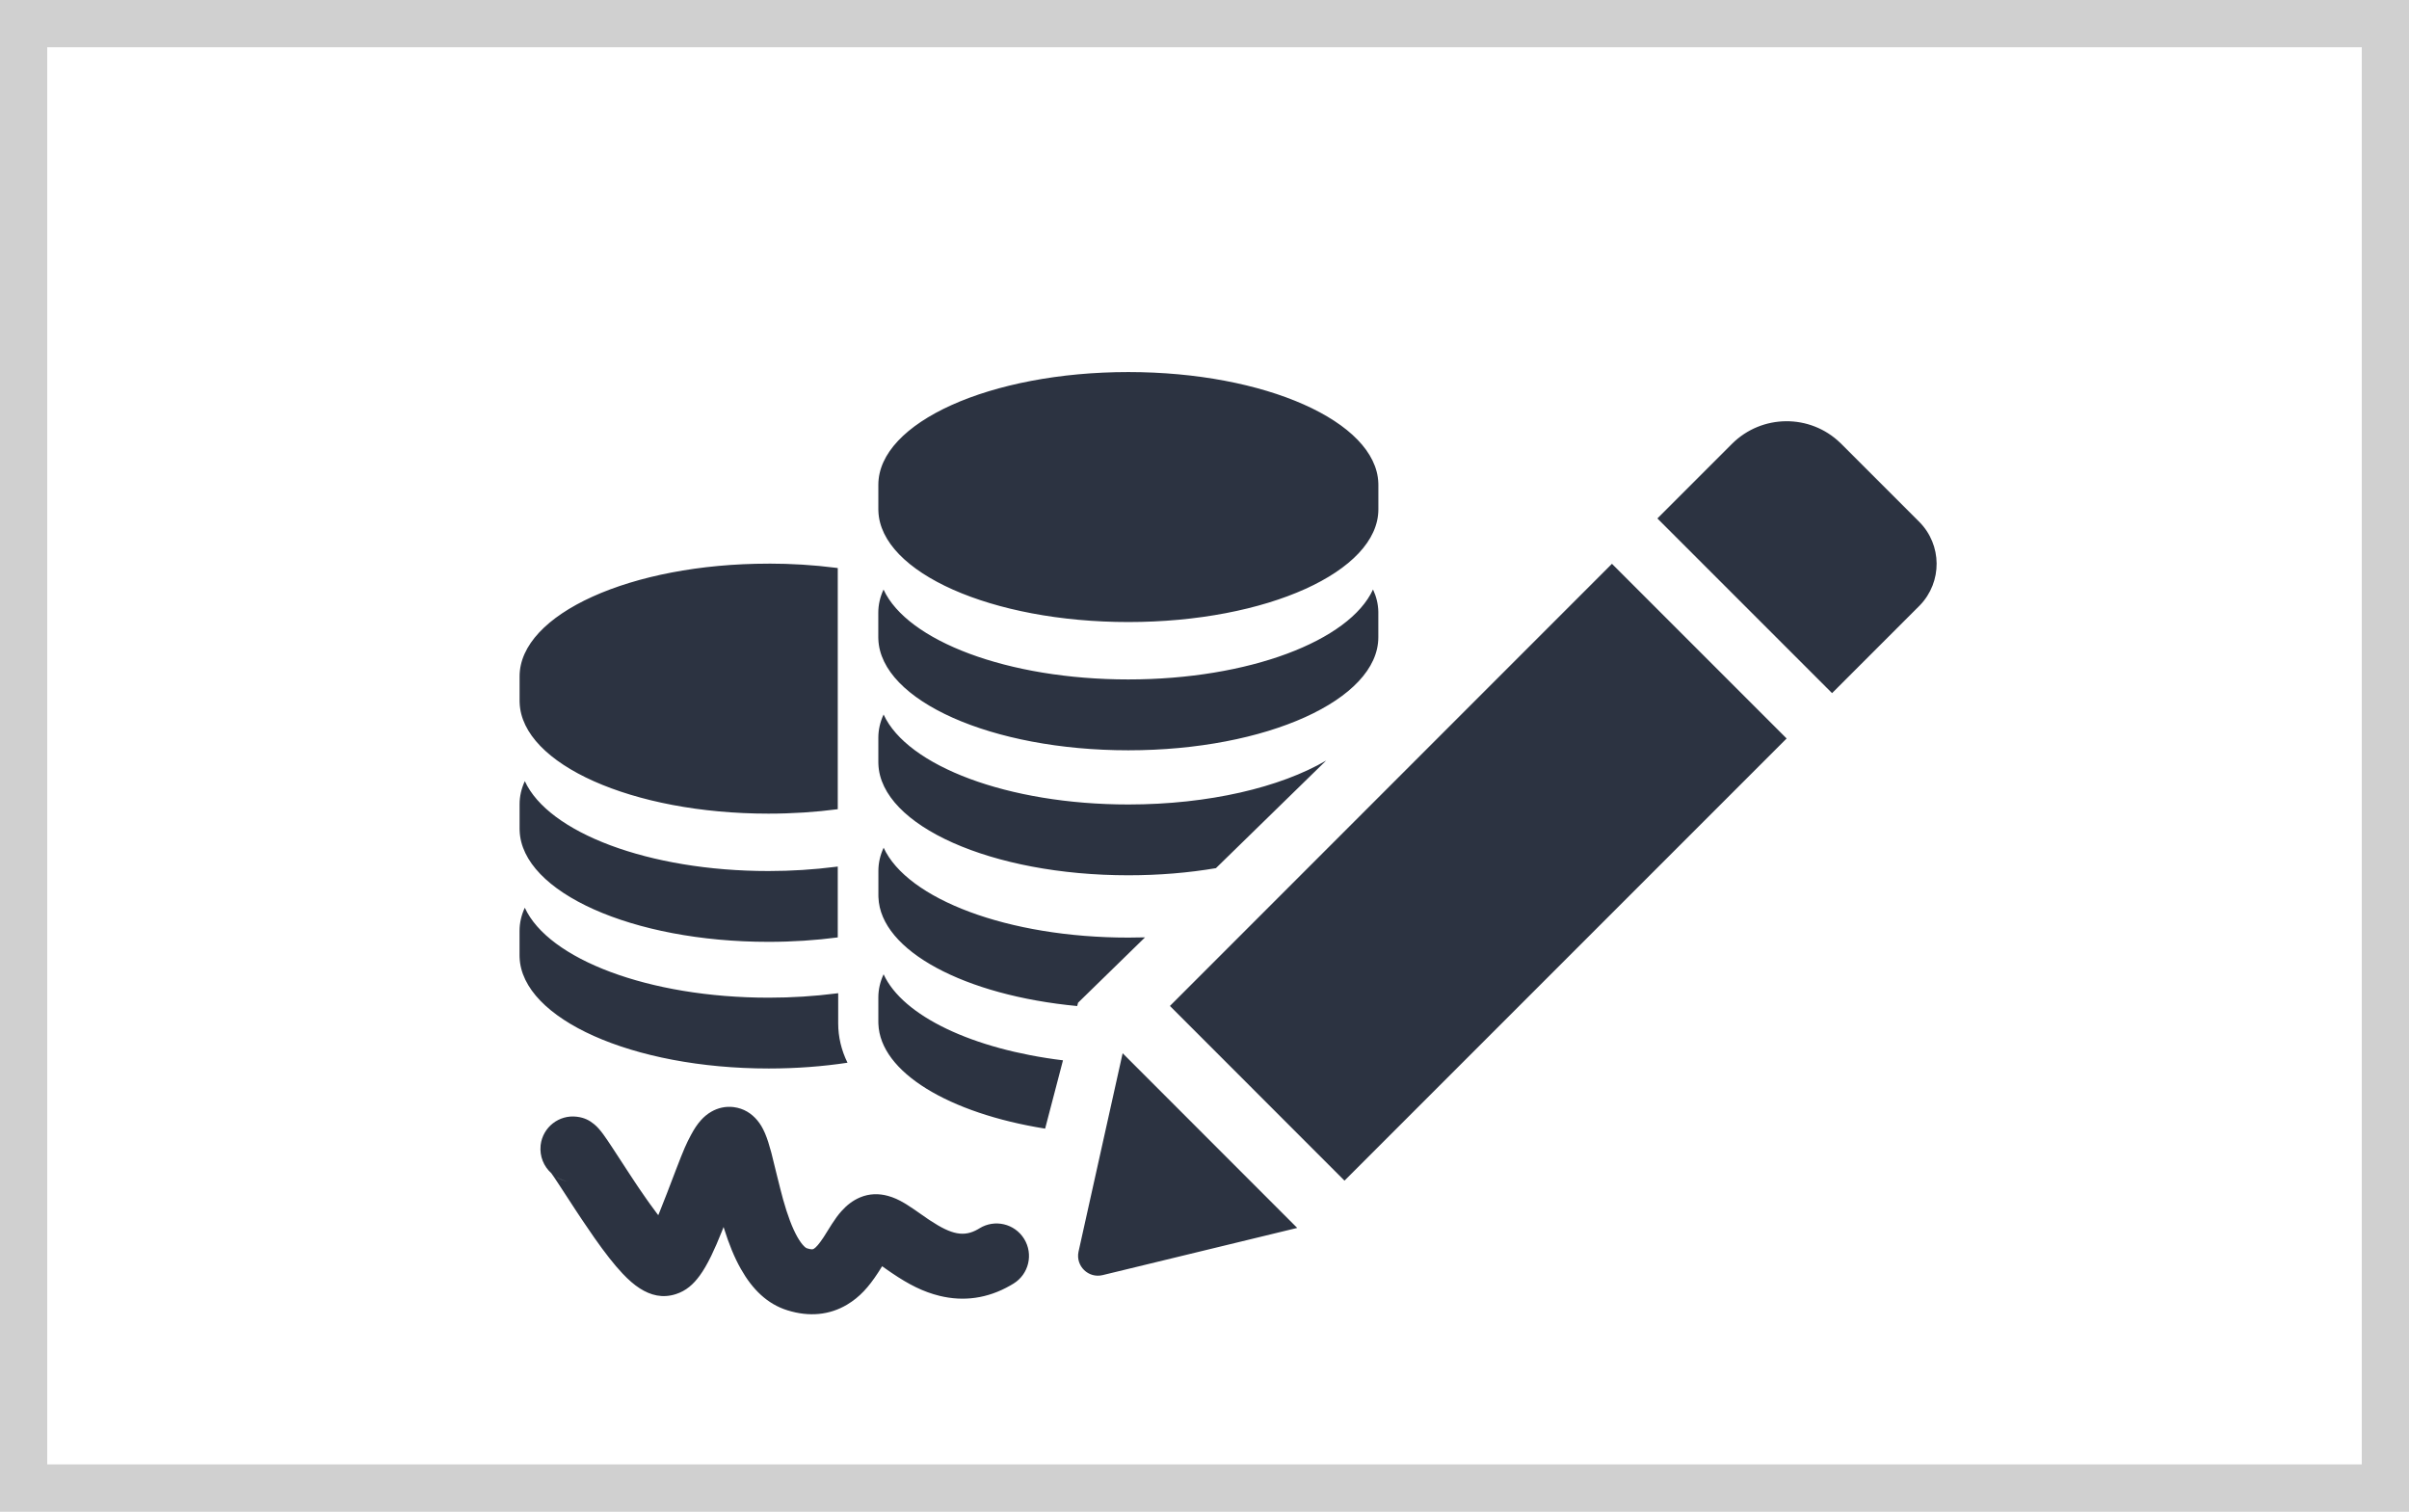
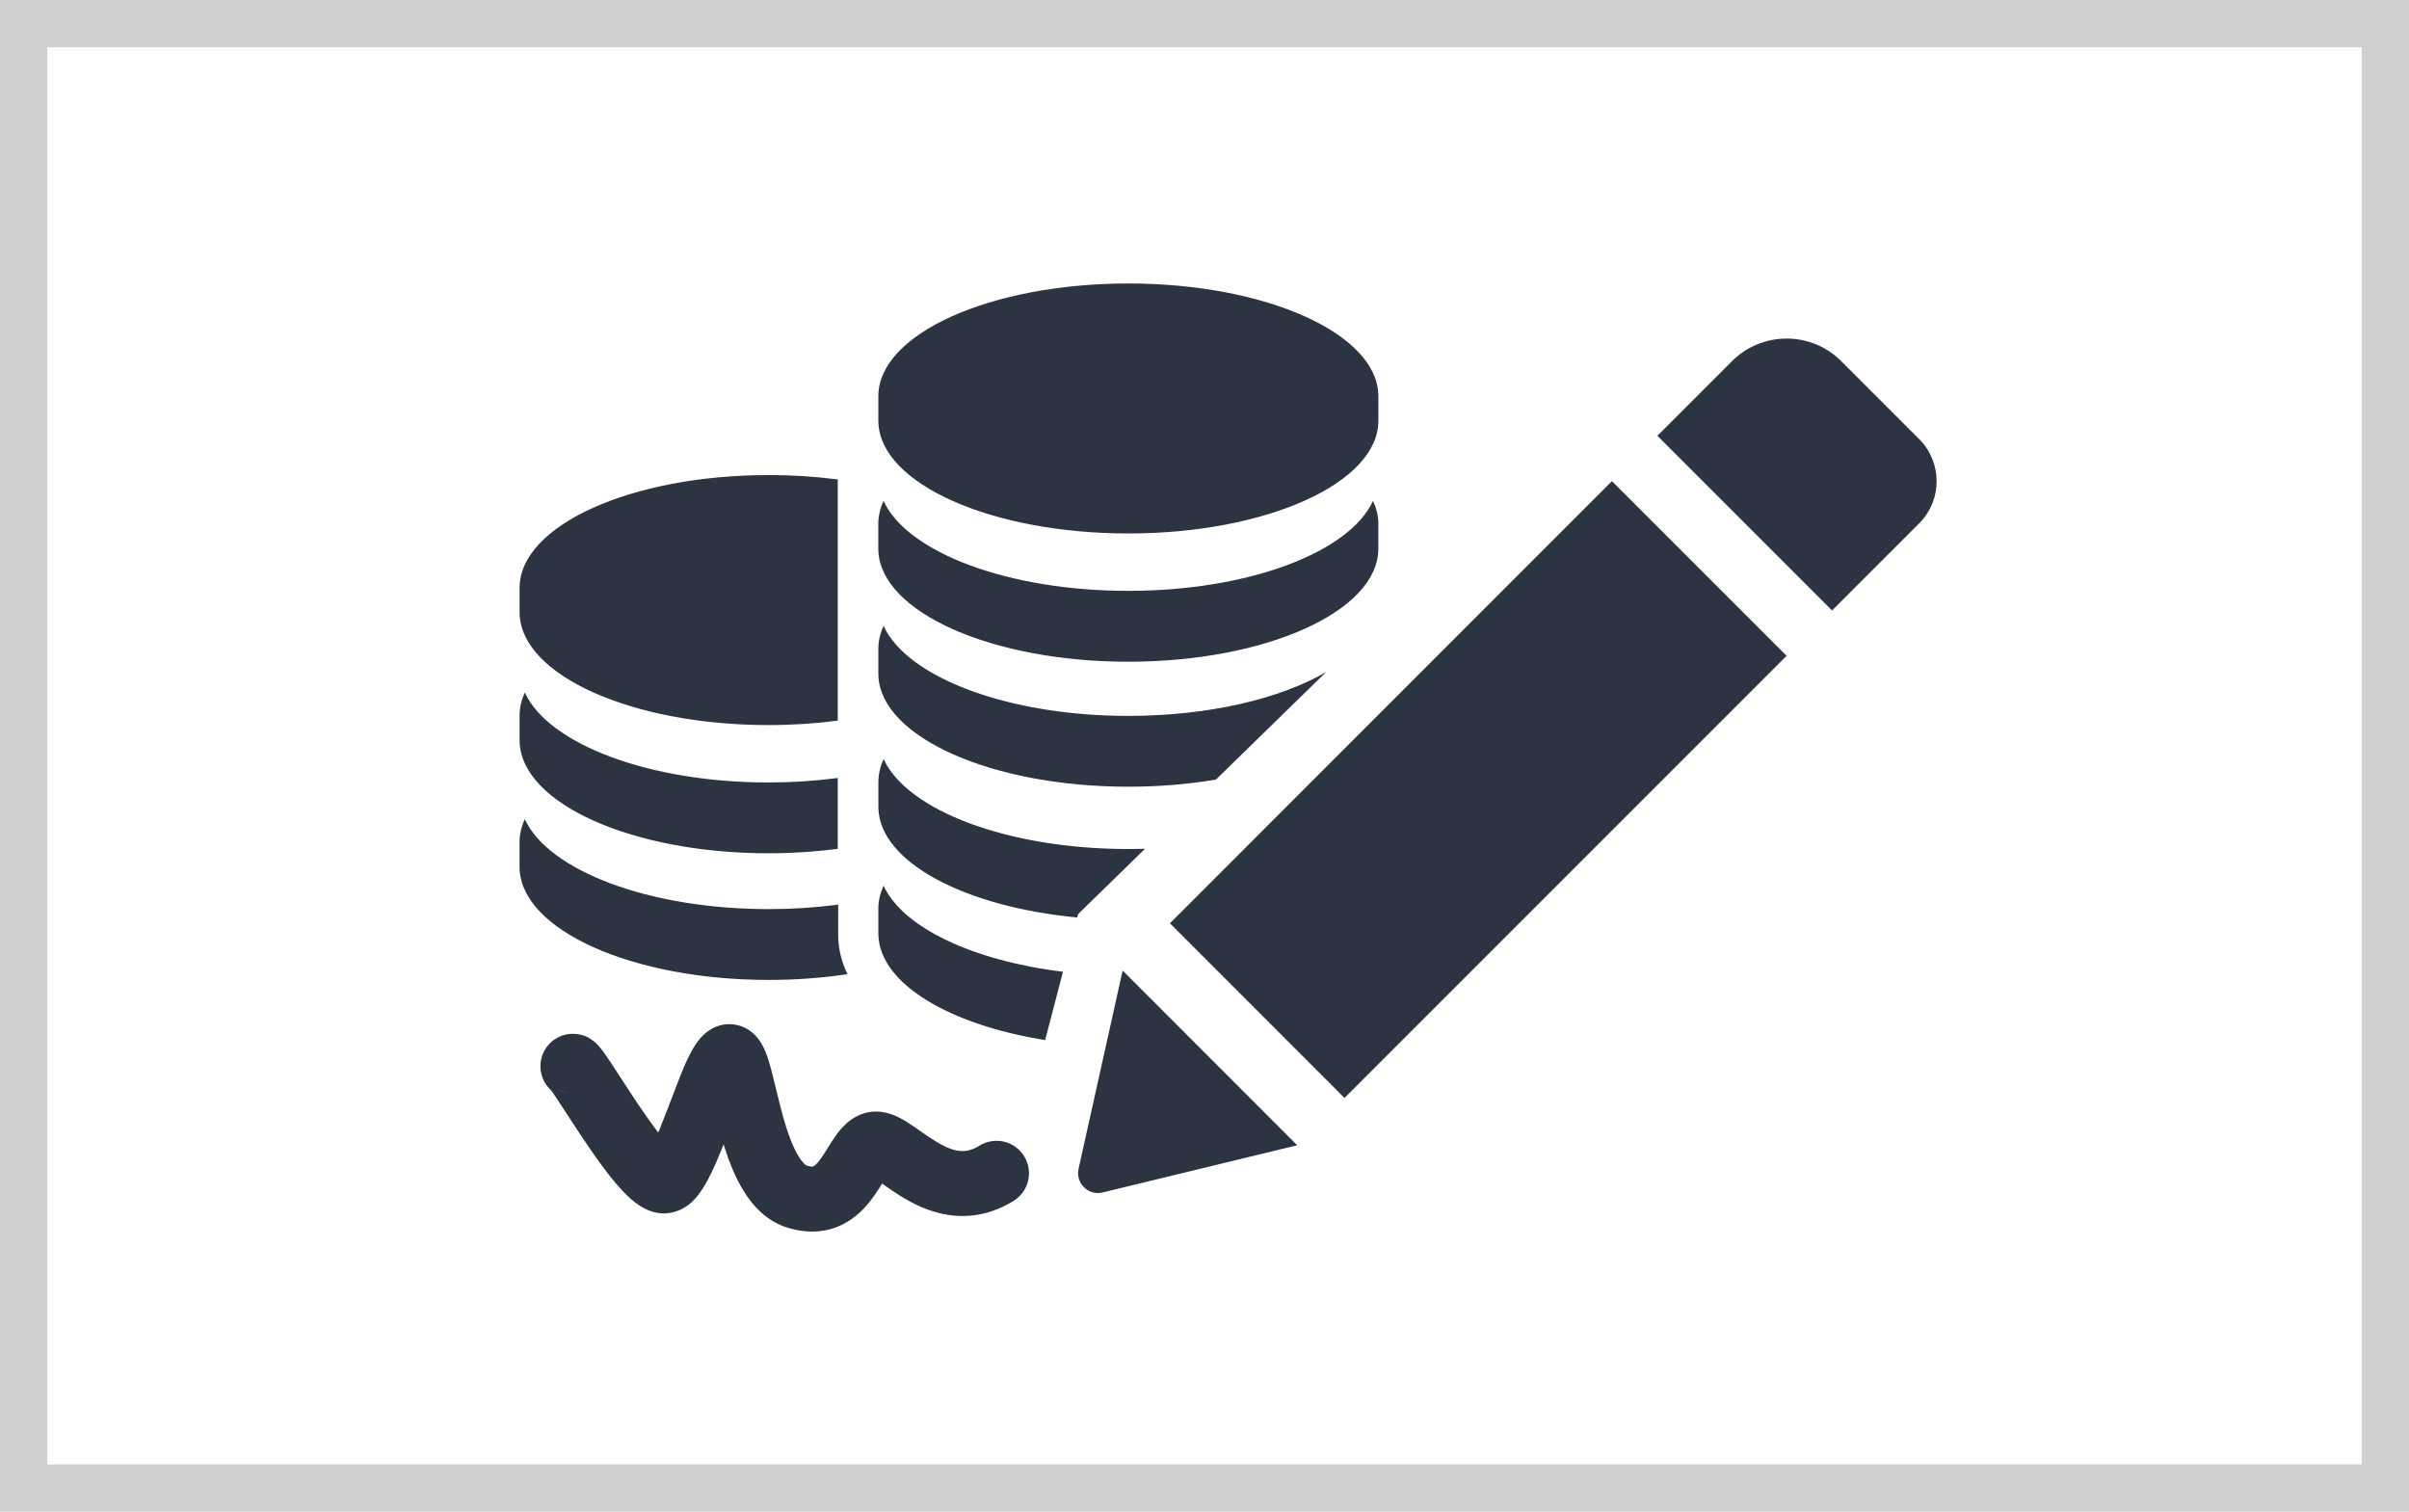
<svg xmlns="http://www.w3.org/2000/svg" height="32" viewBox="0 0 51 32" width="51">
  <g fill="none" fill-rule="evenodd">
    <path d="m.5.5h50v31h-50z" fill="#fff" stroke="#d0d0d0" />
-     <path d="m4.529 22.436c.219.027.383.136.505.282.065.078.112.161.154.256l.013.03c.044.105.082.225.124.381l.01.038c.029.116.185.76.243.966.096.343.195.605.302.795.051.09.1.156.144.199.016.016.03.027.042.034.007.004.011.006.014.007.096.03.123.027.149.012.046-.028.11-.099.199-.233l.015-.023.167-.266c.071-.11.132-.195.204-.275.113-.126.239-.226.396-.292.196-.082.397-.084.589-.031.118.032.227.082.344.151l.025.015.028.017c.051.032.104.067.168.111l.263.183.037.025.032.021c.453.299.714.352 1.009.182l.015-.009.015-.009c.323-.2.746-.101.946.222.2.323.101.746-.222.946-.023.014-.046.028-.069.041-.486.279-.994.343-1.498.22-.35-.086-.651-.24-1.01-.483l-.026-.018c-.024-.016-.048-.033-.074-.051l-.107-.075-.065.104-.022.034c-.198.303-.387.515-.655.675-.369.22-.801.264-1.262.12-.425-.132-.742-.442-.987-.877-.139-.245-.252-.526-.356-.857l-.009-.03-.037.094c-.08.201-.148.357-.217.5l-.015.031c-.078.159-.154.292-.236.404-.136.186-.288.323-.508.393-.282.09-.531.024-.759-.121-.124-.079-.242-.183-.366-.314-.179-.189-.375-.441-.6-.761l-.019-.028c-.06-.086-.122-.176-.186-.272l-.055-.081c-.046-.069-.093-.14-.144-.217l-.343-.526-.051-.077-.041-.062c-.023-.034-.042-.062-.059-.085l-.012-.017-.001-.001c-.159-.143-.248-.356-.225-.584l.001-.012c.046-.377.389-.645.766-.598.164.02.268.078.366.158.037.03.068.061.097.094.03.034.06.071.092.114l.012.017c.048.066.105.15.182.267l.336.515.069.105c.028.042.054.082.08.121l.068.102.045.066c.044.065.086.126.128.185l.037.052.039.055c.052.072.101.14.148.201l.025.032.018-.043.014-.035c.044-.107.093-.233.151-.383l.189-.494c.175-.456.22-.554.32-.742l.004-.007c.064-.12.129-.219.207-.306.063-.07.134-.131.221-.181.138-.079.298-.118.472-.097zm8.238-1.14 3.696 3.698-4.12.999c-.3.073-.571-.192-.511-.491l.002-.009zm-11.989 2.617.003.002c.069.048.149.083.263.098-.094-.013-.182-.046-.259-.096zm22.348-12.978 3.698 3.698-9.36 9.36-3.696-3.698zm-15.419 8.691c.406.883 1.888 1.587 3.797 1.82l-.378 1.446c-2.031-.324-3.493-1.193-3.53-2.218l-.001-.04v-.519c0-.168.038-.332.111-.49zm-7.596-1.409c.499 1.087 2.621 1.903 5.164 1.903.49 0 .964-.031 1.414-.088l.056-.007v.636c0 .29.067.571.197.836-.524.079-1.084.122-1.667.122-2.884 0-5.228-1.05-5.275-2.354l-.001-.04v-.519c0-.168.038-.332.111-.49zm7.596-1.272c.5 1.087 2.63 1.903 5.181 1.903.119 0 .236-.002.353-.005l-1.418 1.384-.018.07c-2.376-.224-4.168-1.167-4.208-2.303l-.001-.04v-.519c0-.168.038-.332.111-.49zm-7.596-1.409c.498 1.087 2.618 1.903 5.157 1.903.489 0 .963-.031 1.412-.088l.056-.007v1.5c-.466.061-.959.094-1.468.094-2.88 0-5.221-1.05-5.267-2.354l-.001-.04v-.519c0-.168.038-.332.111-.49zm7.596-1.409c.5 1.087 2.63 1.903 5.181 1.903 1.704 0 3.22-.364 4.188-.93l-2.334 2.278c-.577.098-1.201.151-1.854.151-2.894 0-5.245-1.05-5.292-2.354l-.001-.04v-.519c0-.168.038-.332.111-.49zm-2.439-3.196c.489 0 .963.03 1.412.087l.056.007v5.105c-.466.061-.959.094-1.468.094-2.88 0-5.221-1.048-5.267-2.348l-.001-.039v-.518c0-1.319 2.359-2.387 5.268-2.387zm12.801.55c.07.152.108.308.111.469l0.0.021v.519c0 1.322-2.37 2.393-5.293 2.393-2.894 0-5.245-1.05-5.292-2.354l-.001-.04v-.519c0-.168.038-.332.111-.49.5 1.087 2.63 1.903 5.181 1.903s4.681-.816 5.181-1.903zm9.892-3.105.019.019 1.649 1.649c.489.489.494 1.276.015 1.771l-.015.015-1.843 1.843-3.698-3.698 1.58-1.58c.633-.631 1.654-.637 2.292-.019zm-15.073-1.5c2.894 0 5.245 1.048 5.292 2.348l.001.039v.518c0 1.319-2.37 2.387-5.293 2.387-2.894 0-5.245-1.048-5.292-2.348l-.001-.039v-.518c0-1.319 2.37-2.387 5.293-2.387z" fill="#2c3341" fill-rule="nonzero" transform="translate(11 1)" />
+     <path d="m4.529 20.686c.219.027.383.136.505.282.065.078.112.161.154.256l.013.03c.044.105.082.225.124.381l.01.038c.029.116.185.76.243.966.096.343.195.605.302.795.051.09.1.156.144.199.016.016.03.027.042.034.007.004.011.006.014.007.096.03.123.027.149.012.046-.028.11-.099.199-.233l.015-.023.167-.266c.071-.11.132-.195.204-.275.113-.126.239-.226.396-.292.196-.082.397-.084.589-.031.118.032.227.082.344.151l.025.015.028.017c.051.032.104.067.168.111l.263.183.037.025.032.021c.453.299.714.352 1.009.182l.015-.009.015-.009c.323-.2.746-.101.946.222.2.323.101.746-.222.946-.023.014-.046.028-.069.041-.486.279-.994.343-1.498.22-.35-.086-.651-.24-1.01-.483l-.026-.018c-.024-.016-.048-.033-.074-.051l-.107-.075-.065.104-.022.034c-.198.303-.387.515-.655.675-.369.22-.801.264-1.262.12-.425-.132-.742-.442-.987-.877-.139-.245-.252-.526-.356-.857l-.009-.03-.037.094c-.08.201-.148.357-.217.5l-.015.031c-.078.159-.154.292-.236.404-.136.186-.288.323-.508.393-.282.09-.531.024-.759-.121-.124-.079-.242-.183-.366-.314-.179-.189-.375-.441-.6-.761l-.019-.028c-.06-.086-.122-.176-.186-.272l-.055-.081c-.046-.069-.093-.14-.144-.217l-.343-.526-.051-.077-.041-.062c-.023-.034-.042-.062-.059-.085l-.012-.017-.001-.001c-.159-.143-.248-.356-.225-.584l.001-.012c.046-.377.389-.645.766-.598.164.02.268.078.366.158.037.03.068.061.097.094.03.034.06.071.092.114l.012.017c.048.066.105.15.182.267l.336.515.069.105c.028.042.054.082.08.121l.068.102.045.066c.044.065.086.126.128.185l.037.052.039.055c.052.072.101.14.148.201l.025.032.018-.043.014-.035c.044-.107.093-.233.151-.383l.189-.494c.175-.456.22-.554.32-.742l.004-.007c.064-.12.129-.219.207-.306.063-.07.134-.131.221-.181.138-.079.298-.118.472-.097zm8.238-1.14 3.696 3.698-4.12.999c-.3.073-.571-.192-.511-.491l.002-.009zm-11.989 2.492.003.002c.069.048.149.083.263.098-.094-.013-.182-.046-.259-.096zm22.348-12.853 3.698 3.698-9.36 9.36-3.696-3.698zm-15.419 8.566c.406.883 1.888 1.587 3.797 1.82l-.378 1.446c-2.031-.324-3.493-1.193-3.53-2.218l-.001-.04v-.519c0-.168.038-.332.111-.49zm-7.596-1.409c.499 1.087 2.621 1.903 5.164 1.903.49 0 .964-.031 1.414-.088l.056-.007v.636c0 .29.067.571.197.836-.524.079-1.084.122-1.667.122-2.884 0-5.228-1.05-5.275-2.354l-.001-.04v-.519c0-.168.038-.332.111-.49zm7.596-1.272c.5 1.087 2.63 1.903 5.181 1.903.119 0 .236-.002.353-.005l-1.418 1.384-.018.07c-2.376-.224-4.168-1.167-4.208-2.303l-.001-.04v-.519c0-.168.038-.332.111-.49zm-7.596-1.409c.498 1.087 2.618 1.903 5.157 1.903.489 0 .963-.031 1.412-.088l.056-.007v1.5c-.466.061-.959.094-1.468.094-2.88 0-5.221-1.05-5.267-2.354l-.001-.04v-.519c0-.168.038-.332.111-.49zm7.596-1.409c.5 1.087 2.63 1.903 5.181 1.903 1.704 0 3.22-.364 4.188-.93l-2.334 2.278c-.577.098-1.201.151-1.854.151-2.894 0-5.245-1.05-5.292-2.354l-.001-.04v-.519c0-.168.038-.332.111-.49zm-2.439-3.196c.489 0 .963.03 1.412.087l.056.007v5.105c-.466.061-.959.094-1.468.094-2.88 0-5.221-1.048-5.267-2.348l-.001-.039v-.518c0-1.319 2.359-2.387 5.268-2.387zm12.801.55c.07.152.108.308.111.469l0.0.021v.519c0 1.322-2.37 2.393-5.293 2.393-2.894 0-5.245-1.05-5.292-2.354l-.001-.04v-.519c0-.168.038-.332.111-.49.5 1.087 2.63 1.903 5.181 1.903s4.681-.816 5.181-1.903zm9.892-2.98.019.019 1.649 1.649c.489.489.494 1.276.015 1.771l-.015.015-1.843 1.843-3.698-3.698 1.58-1.58c.633-.631 1.654-.637 2.292-.019zm-15.073-1.625c2.894 0 5.245 1.048 5.292 2.348l.001.039v.518c0 1.319-2.37 2.387-5.293 2.387-2.894 0-5.245-1.048-5.292-2.348l-.001-.039v-.518c0-1.319 2.37-2.387 5.293-2.387z" fill="#2c3341" fill-rule="nonzero" transform="translate(11 1)" />
  </g>
</svg>
